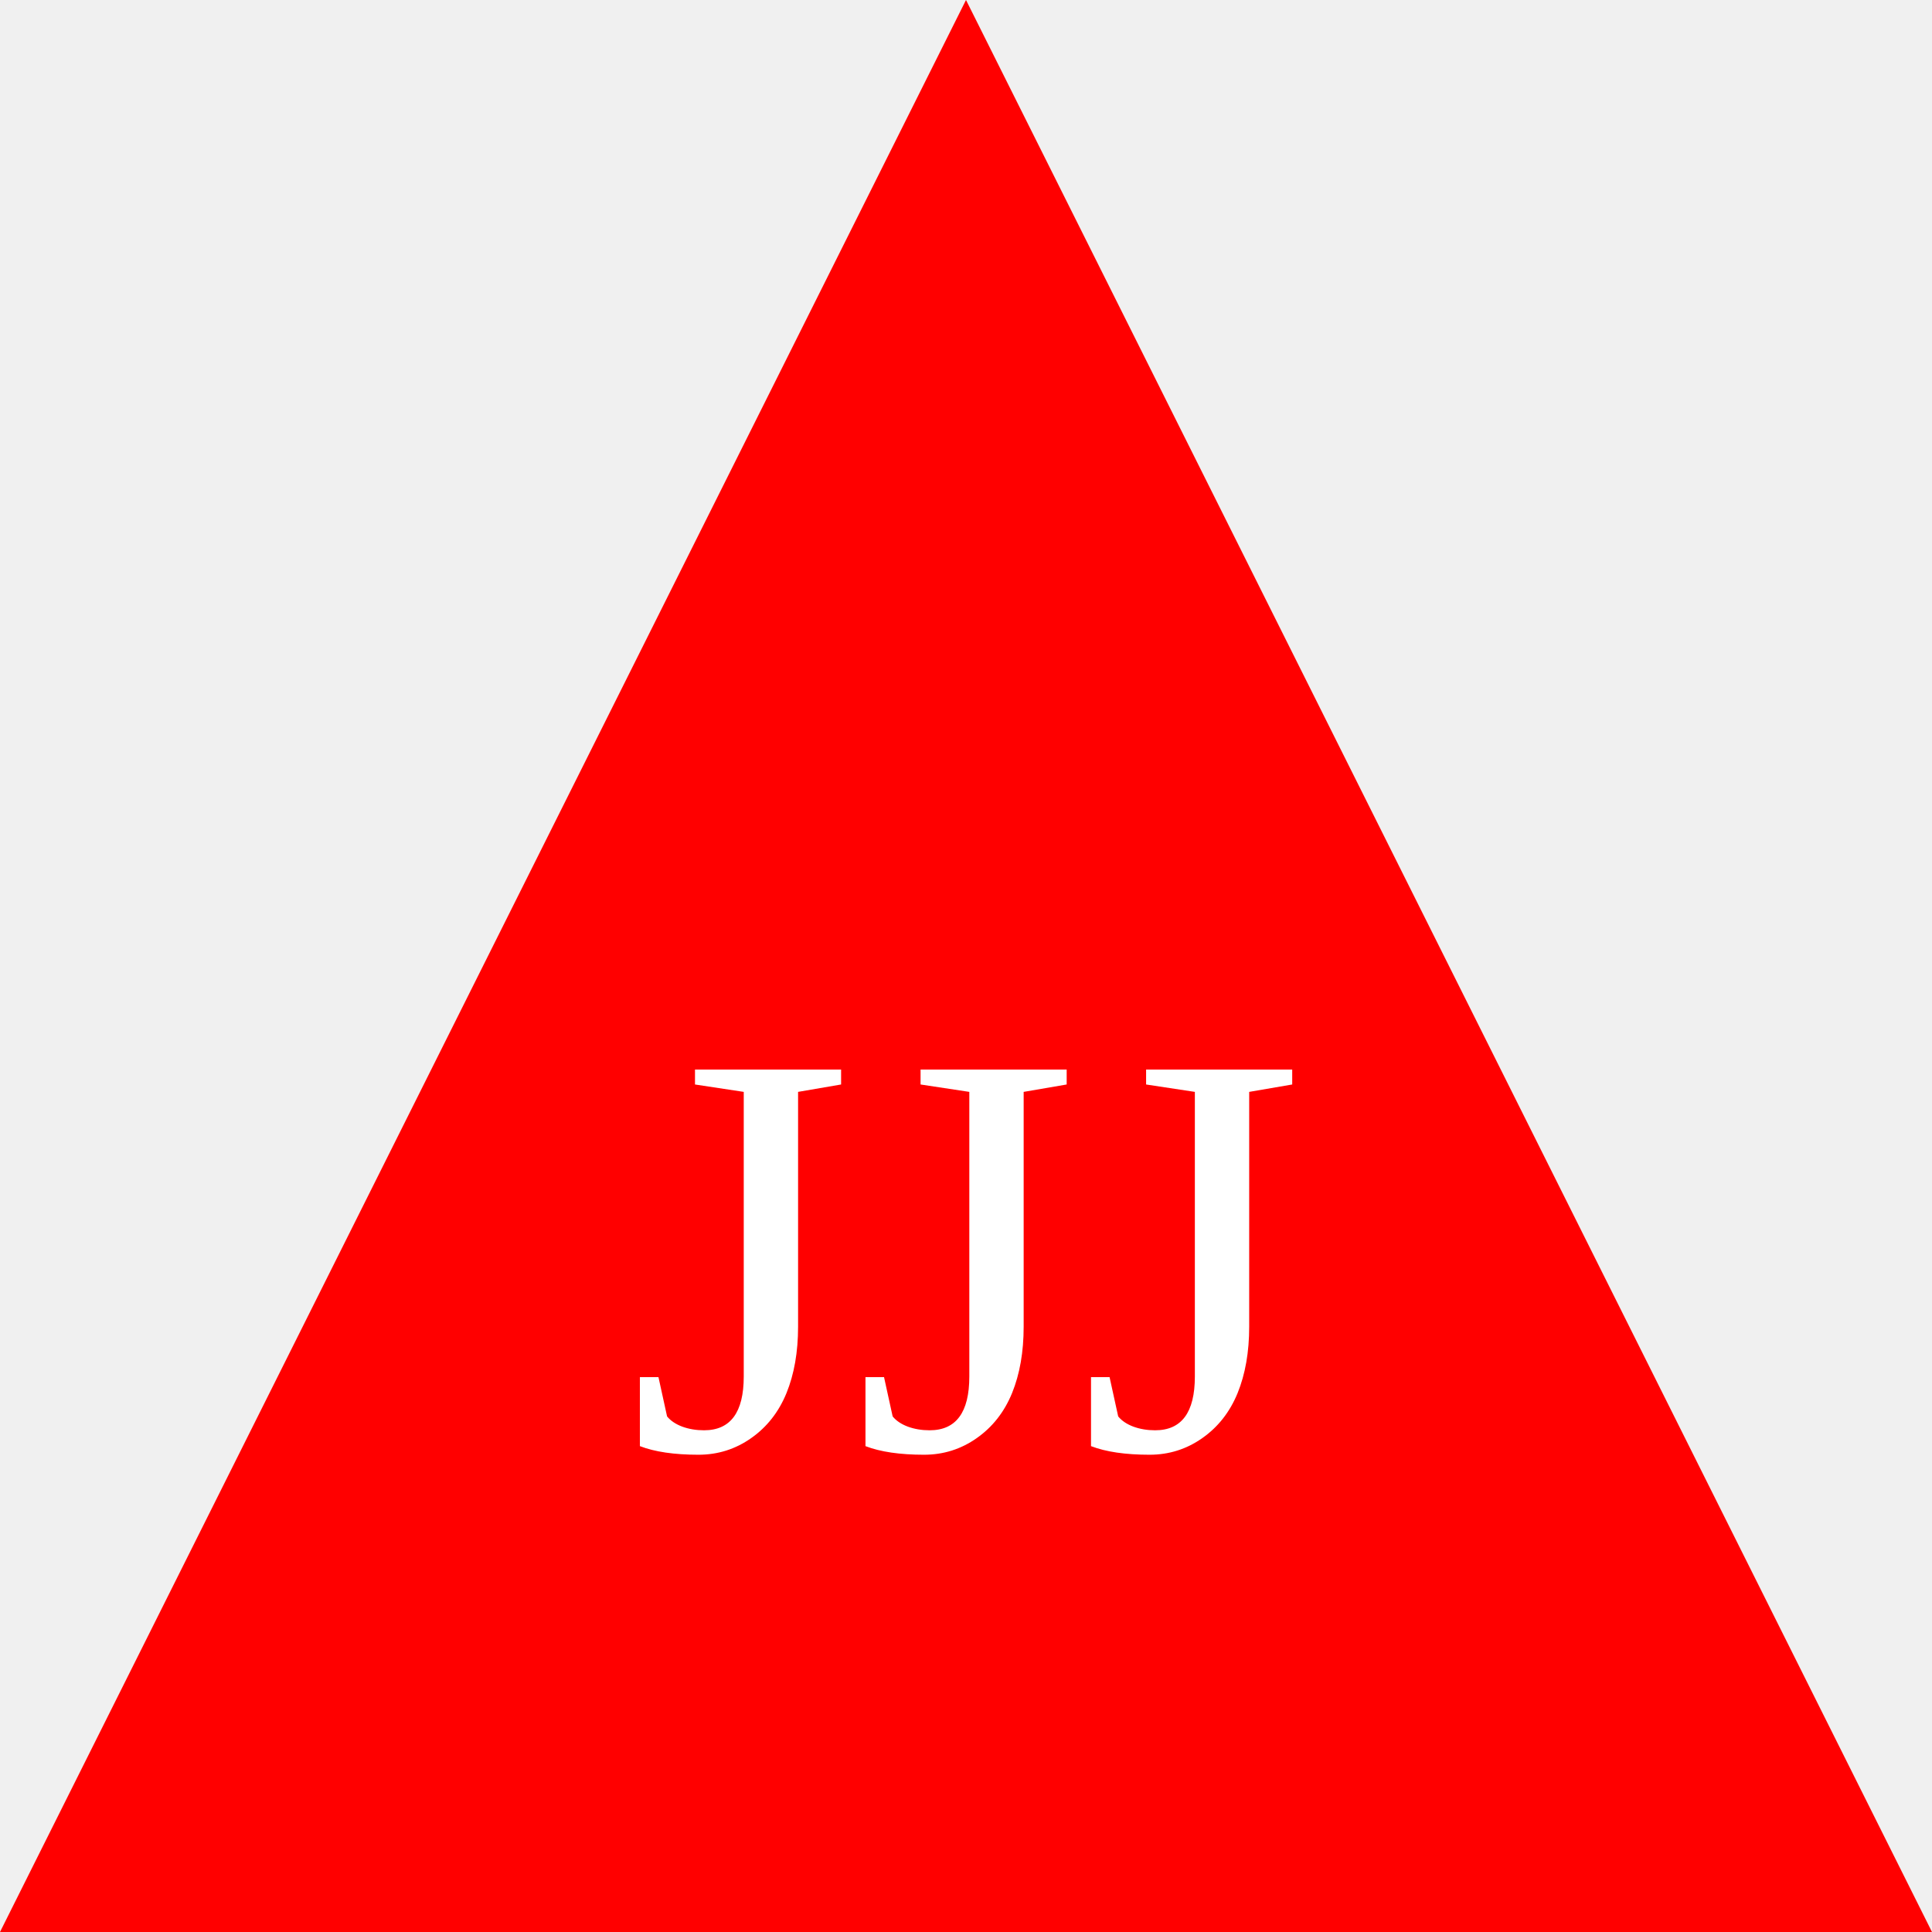
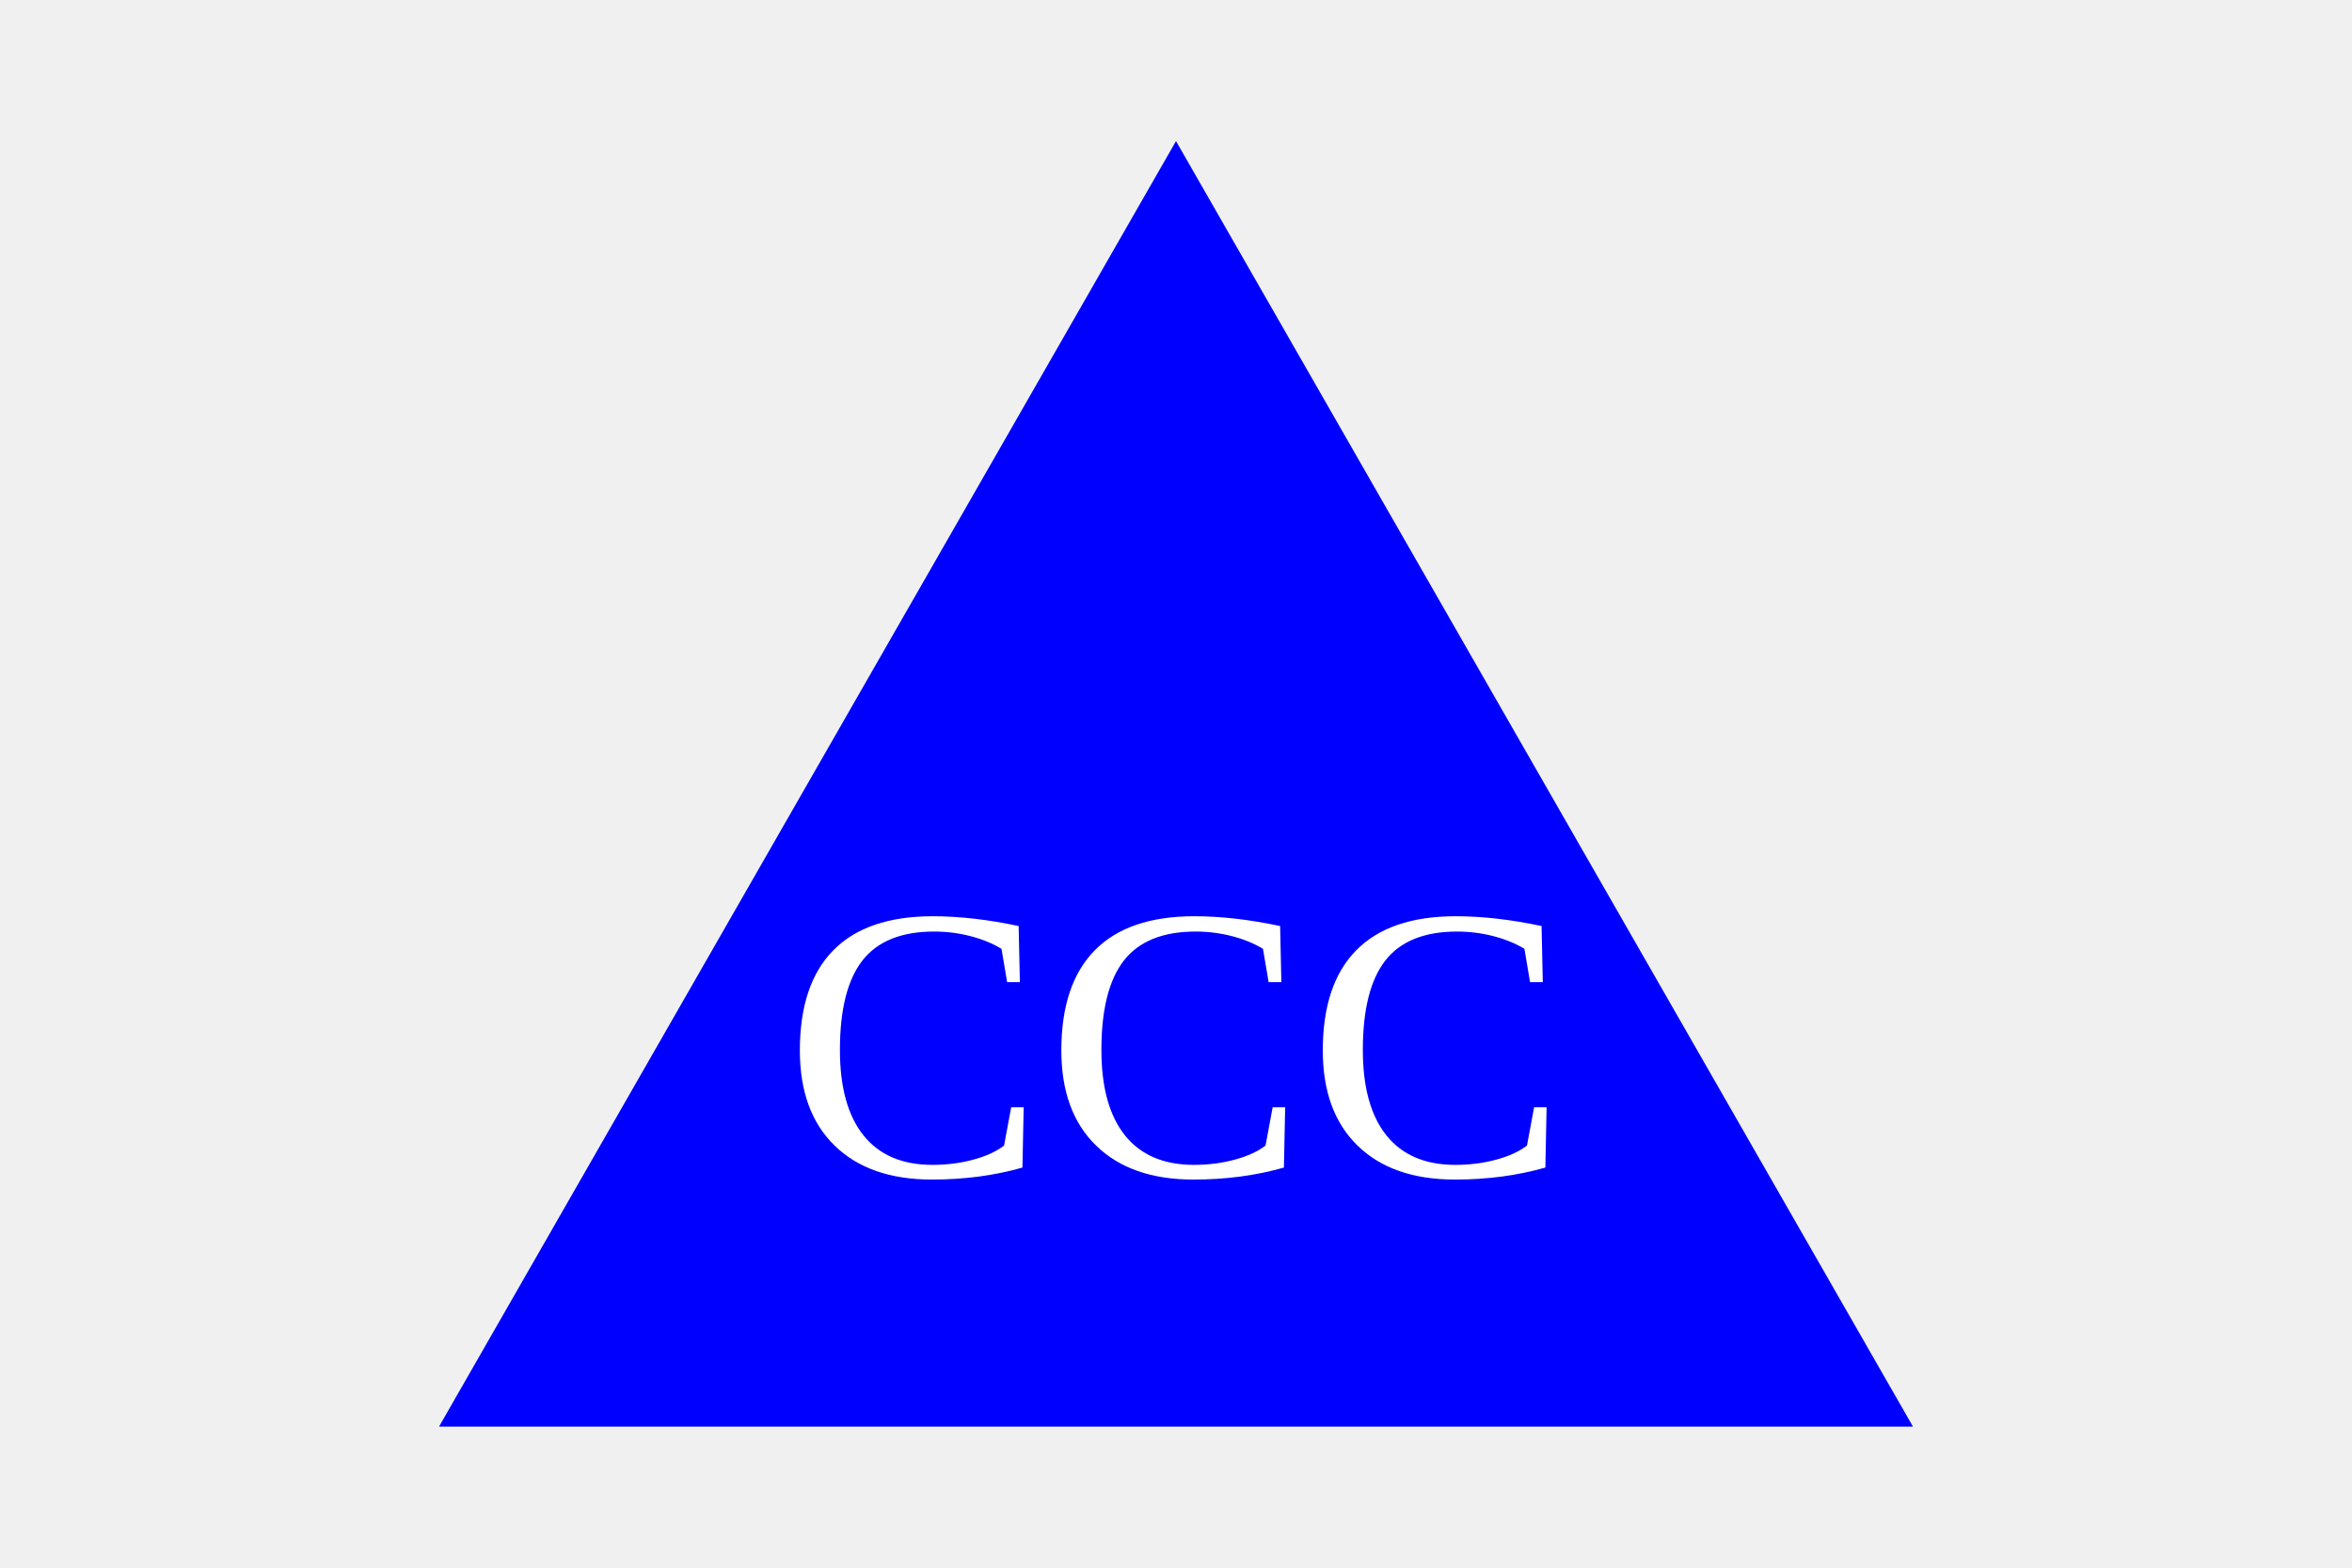
- <svg xmlns="http://www.w3.org/2000/svg" width="200" height="200" version="1.1">
-   <polygon points="100, 0 0, 200 200, 200" fill="Red" />
-   <text x="100" y="150" font-size="60" text-anchor="middle" fill="White">JJJ</text>
+ <svg xmlns="http://www.w3.org/2000/svg" width="300" height="200" version="1.1">
+   <polygon points="150, 18 244, 182 56, 182" fill="blue" />
+   <text x="150" y="150" font-size="50" text-anchor="middle" fill="white">CCC</text>
</svg>
